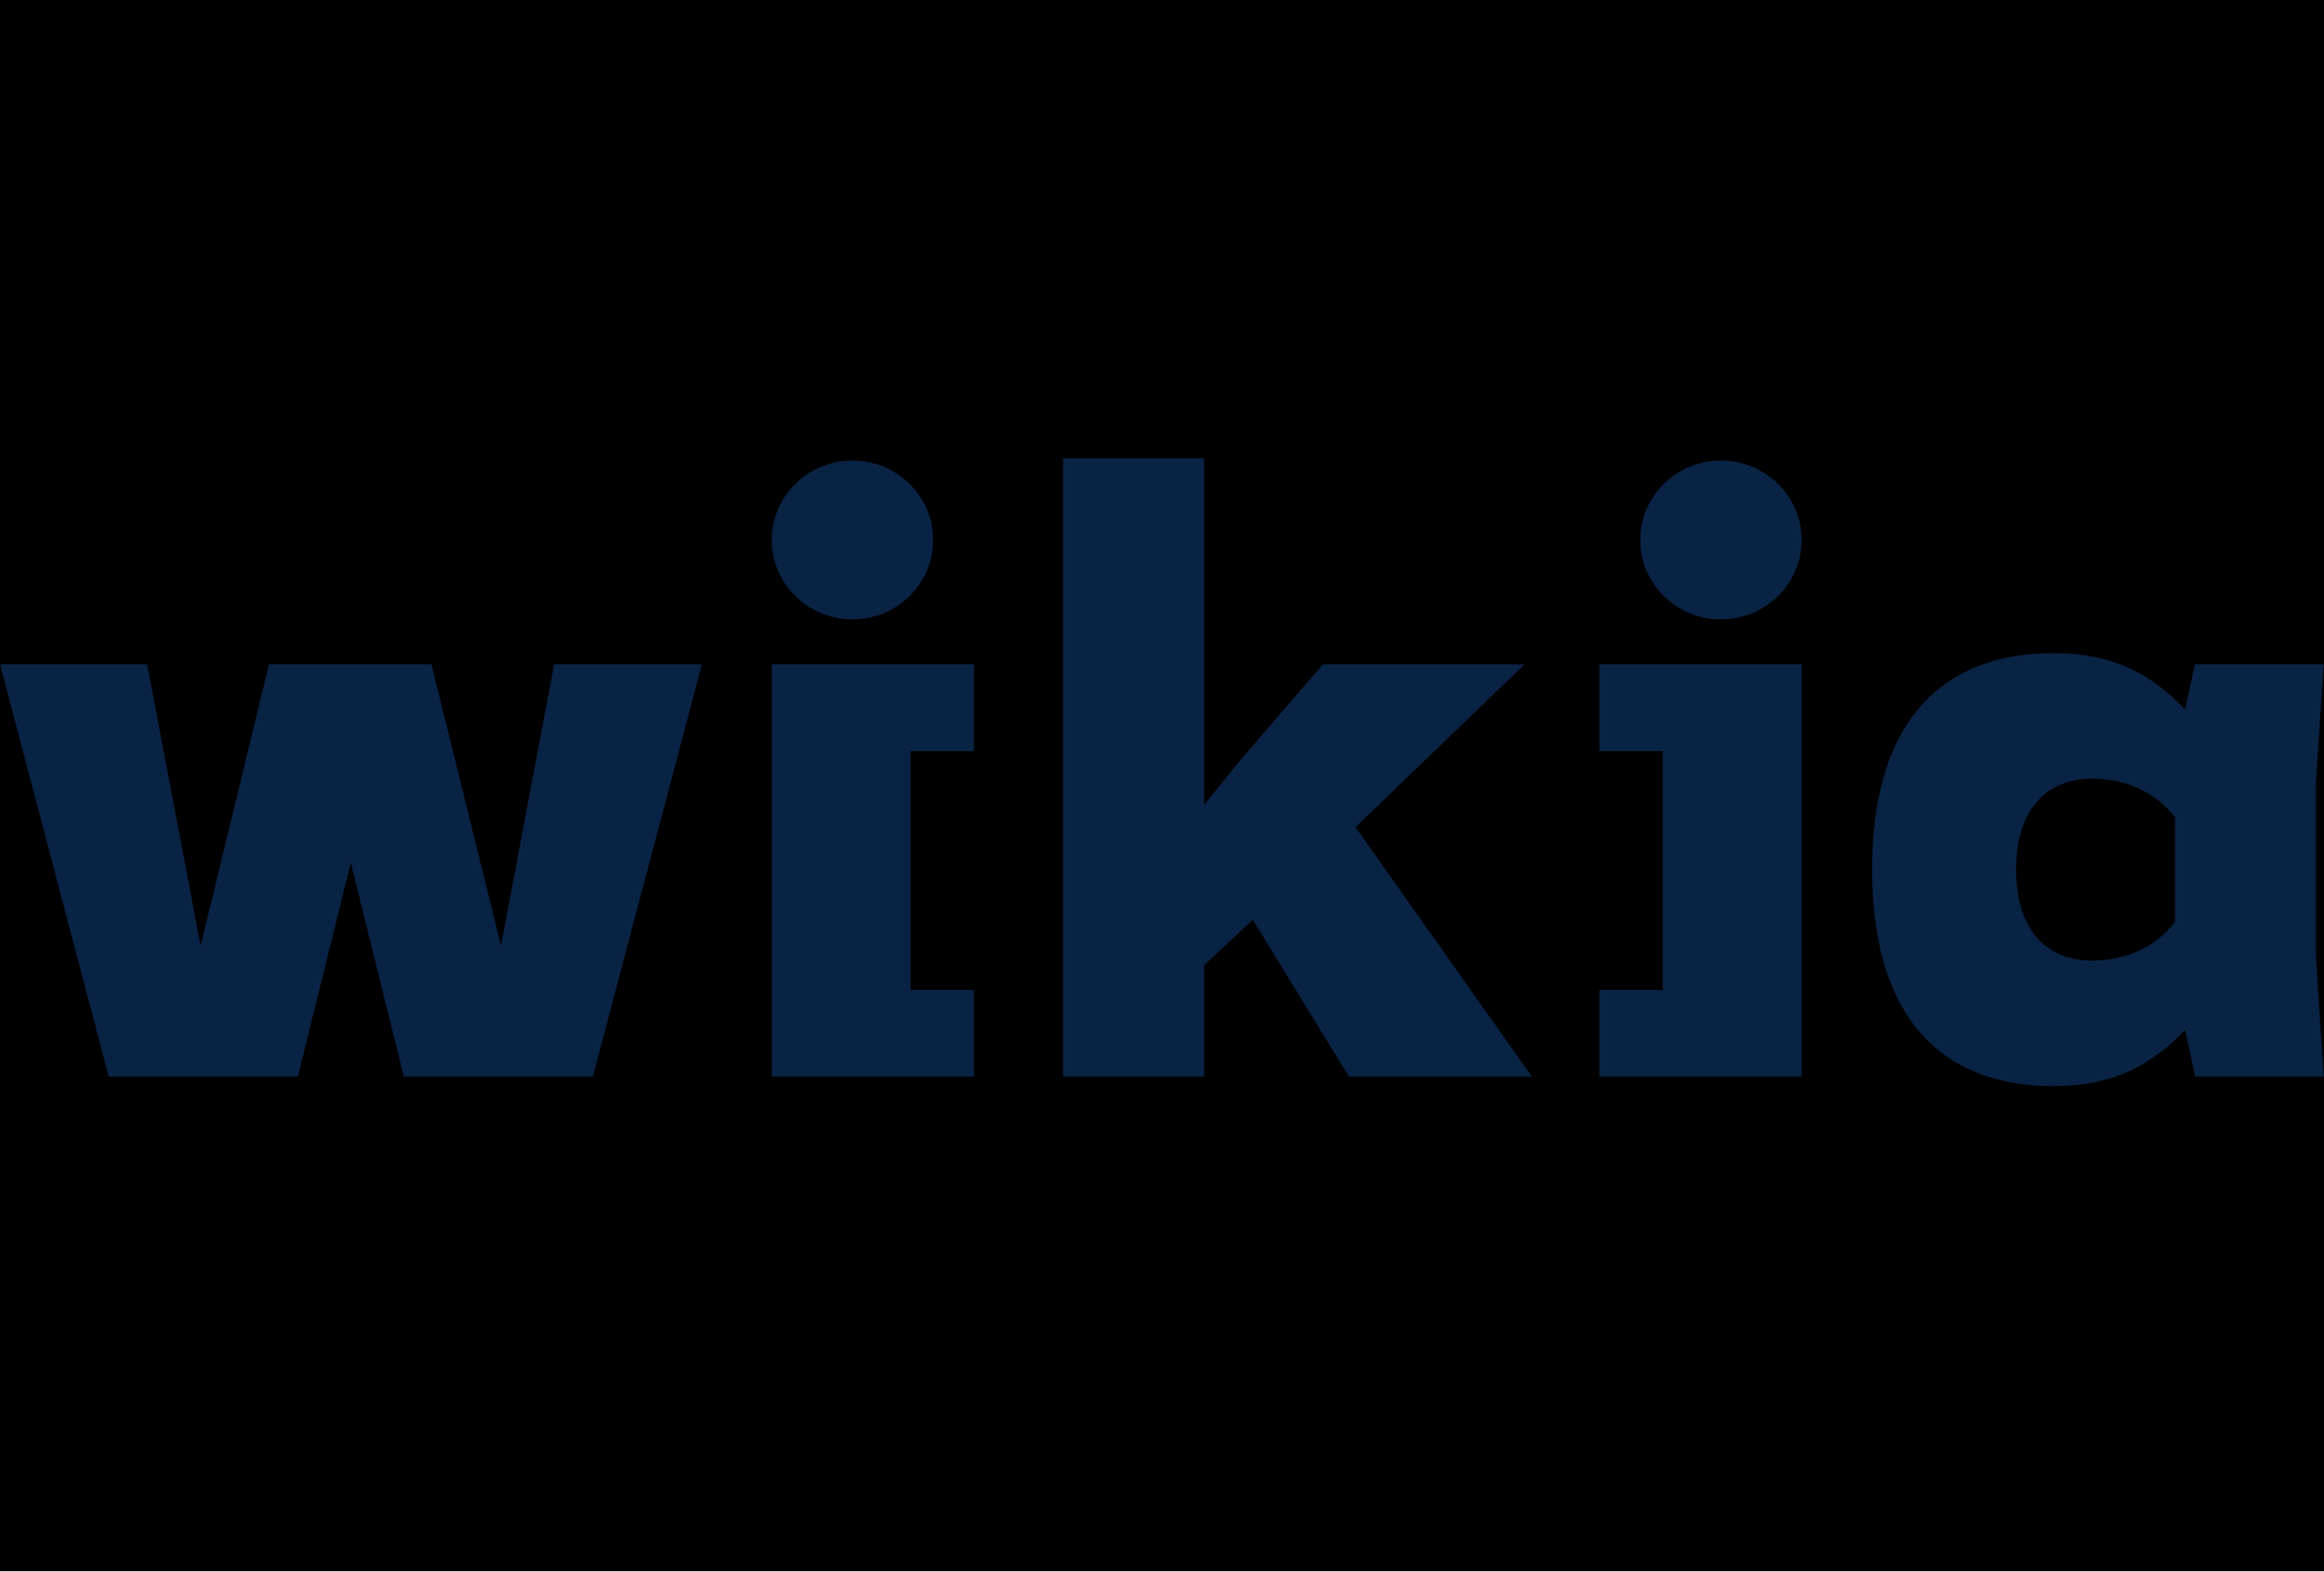
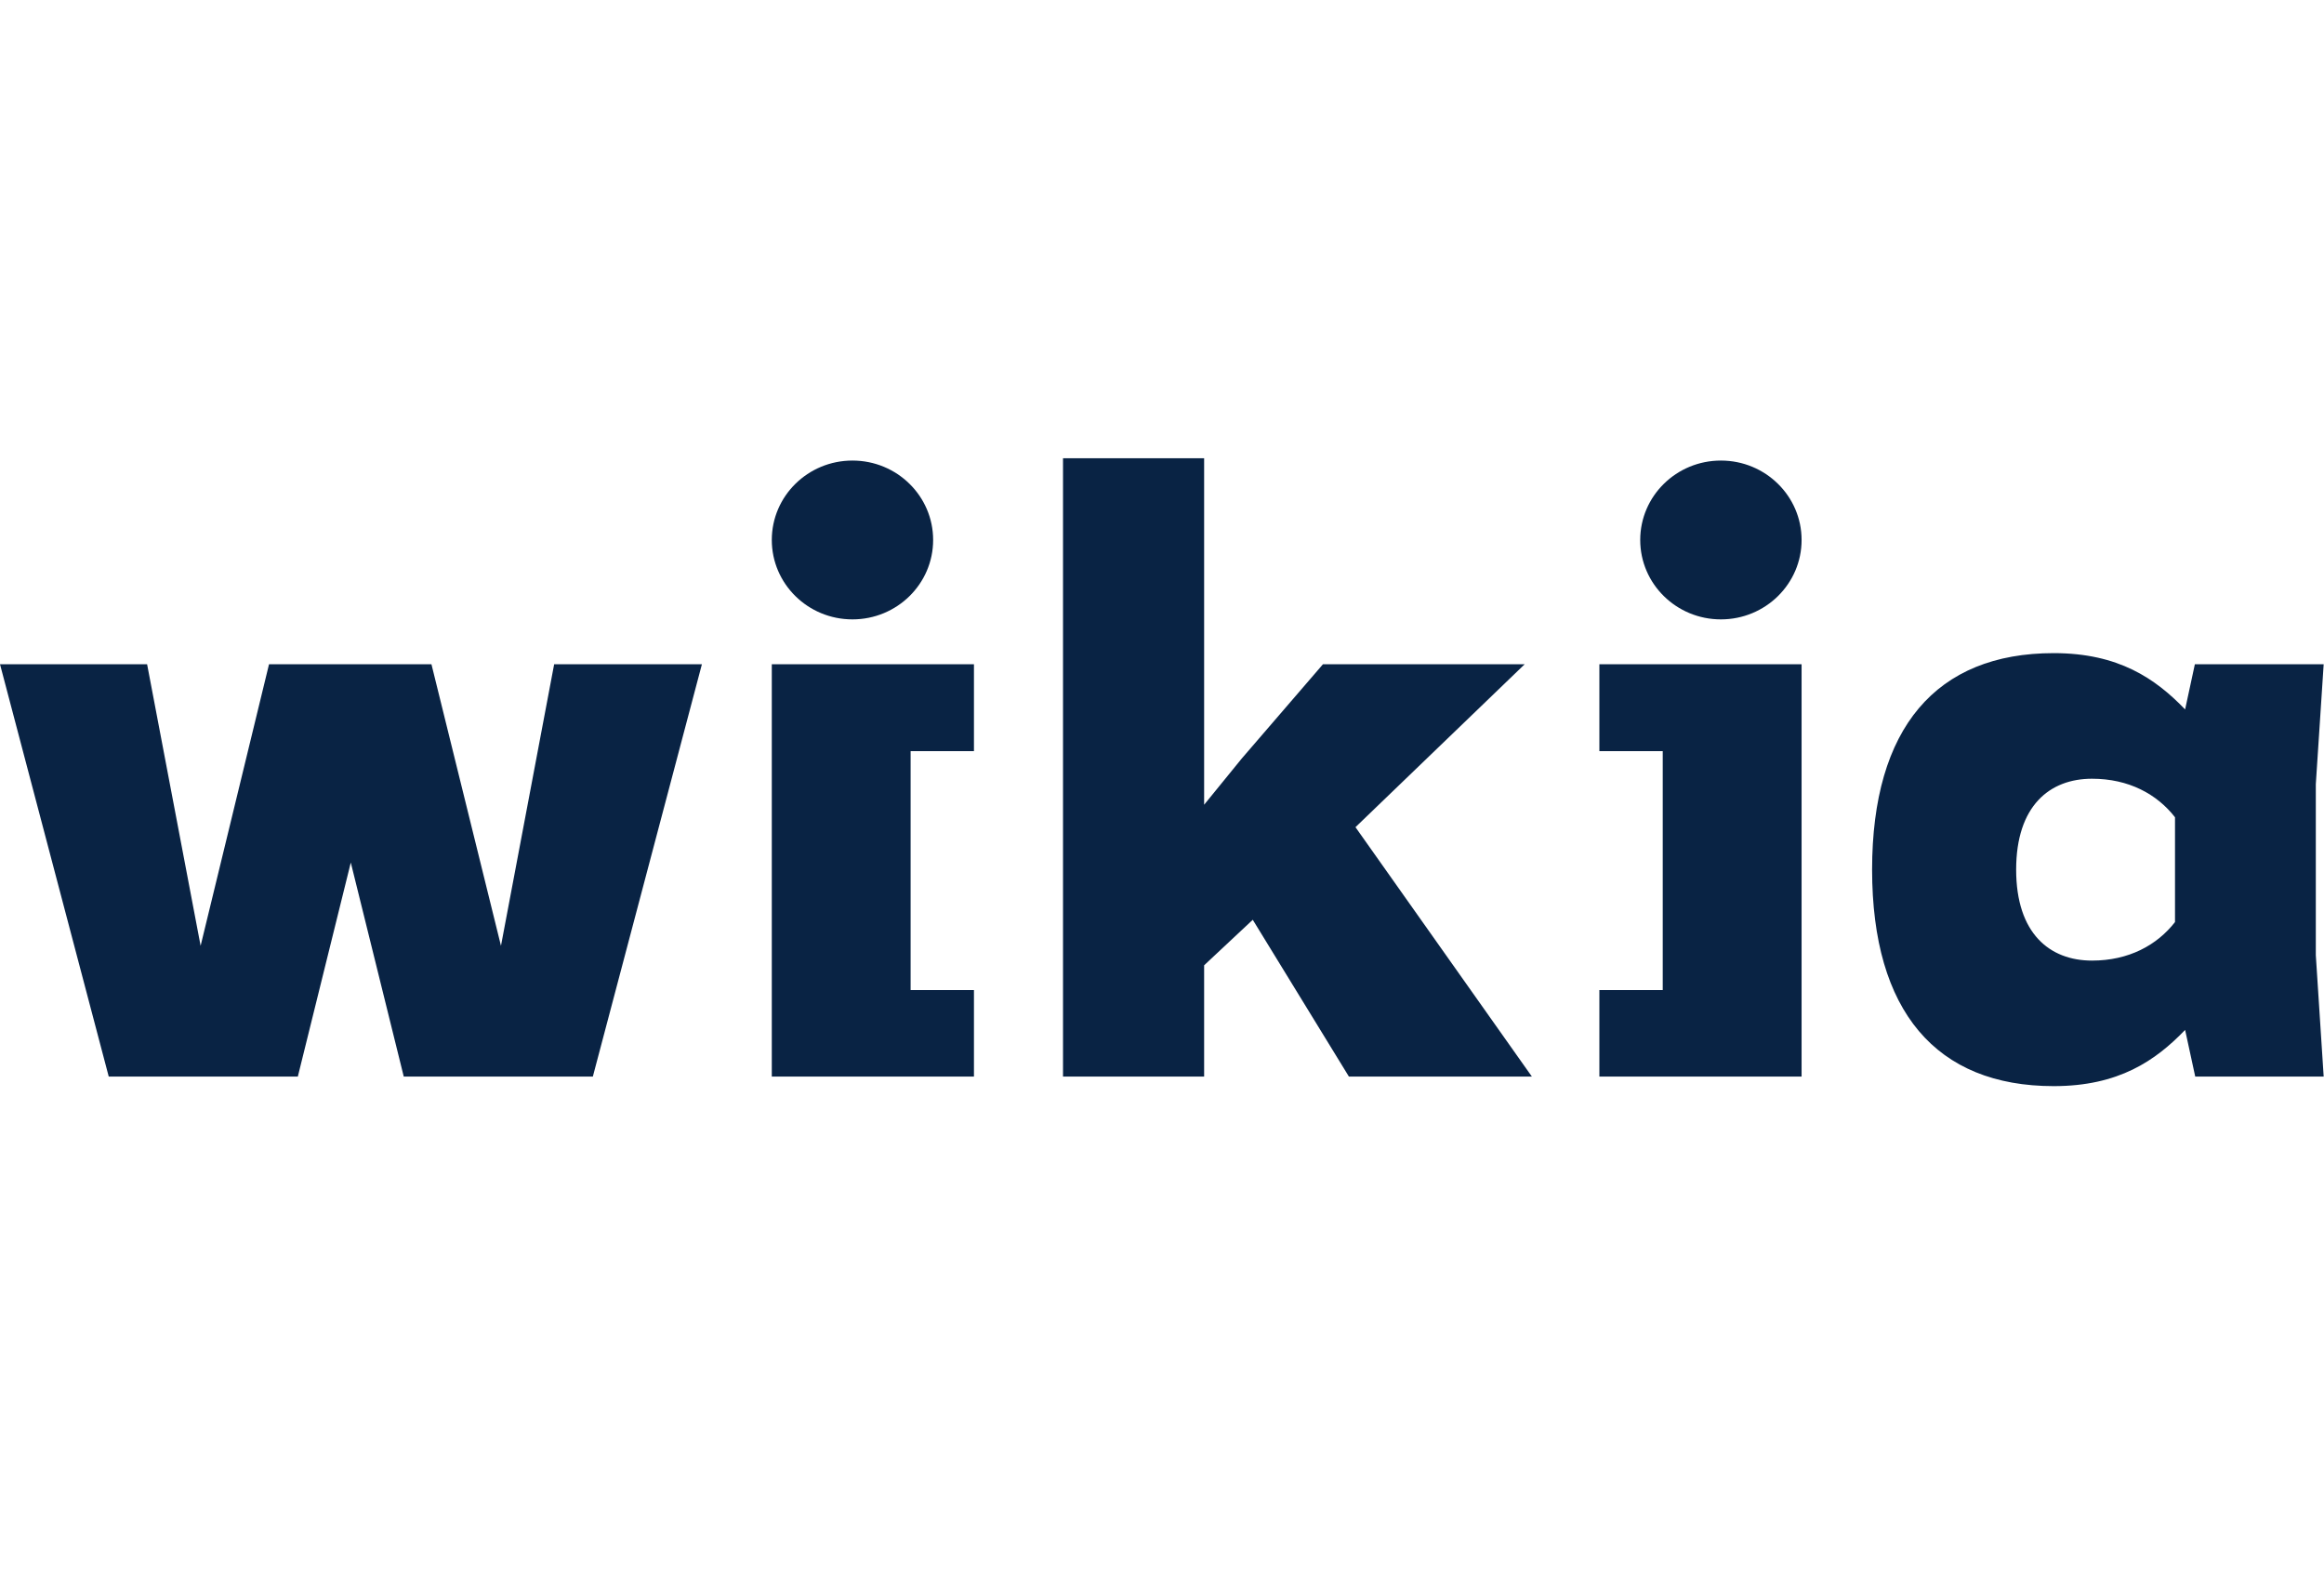
<svg xmlns="http://www.w3.org/2000/svg" width="71" height="48" viewBox="0 0 71 48">
-   <path d="M0 0H71V48H0z" />
-   <path d="M32.476,32.889 L32.476,14 L36.787,14 L36.787,24.585 L37.937,23.172 L40.418,20.292 L46.581,20.292 L41.411,25.27 L46.8,32.889 L41.21,32.889 L38.273,28.099 L36.787,29.49 L36.787,32.889 L32.476,32.889 Z M8.219,20.292 L6.129,28.894 L4.494,20.292 L0,20.292 L3.322,32.889 L9.099,32.889 L10.717,26.351 L12.335,32.889 L18.112,32.889 L21.444,20.292 L16.93,20.292 L15.305,28.894 L13.181,20.292 L8.219,20.292 Z M26.043,14.07 C24.682,14.07 23.579,15.156 23.579,16.496 C23.579,17.836 24.682,18.922 26.043,18.922 C27.405,18.922 28.508,17.836 28.508,16.496 C28.508,15.156 27.405,14.07 26.043,14.07 Z M29.755,22.947 L29.755,20.292 L23.579,20.292 L23.579,32.889 L29.755,32.889 L29.755,30.246 L27.82,30.246 L27.82,22.947 L29.755,22.947 Z M50.11,16.496 C50.11,17.836 51.214,18.922 52.575,18.922 C53.936,18.922 55.04,17.836 55.04,16.496 C55.04,15.156 53.936,14.07 52.575,14.07 C51.214,14.07 50.11,15.156 50.11,16.496 Z M50.798,30.246 L48.862,30.246 L48.862,32.889 L55.04,32.889 L55.04,20.292 L48.862,20.292 L48.862,22.947 L50.798,22.947 L50.798,30.246 Z M70.75,23.955 L70.99,20.292 L67.055,20.292 L66.757,21.673 C65.851,20.732 64.725,19.953 62.742,19.953 C59.154,19.953 57.194,22.237 57.194,26.567 C57.194,30.898 59.154,33.181 62.742,33.181 C64.725,33.181 65.851,32.405 66.757,31.464 L67.066,32.889 L70.99,32.889 L70.75,29.181 L70.75,23.955 Z M66.448,28.169 C65.897,28.875 65.037,29.346 63.912,29.346 C62.623,29.346 61.595,28.521 61.595,26.567 C61.595,24.614 62.623,23.79 63.912,23.79 C65.037,23.79 65.897,24.261 66.448,24.967 L66.448,28.169 Z" fill="#092344" />
+   <g fill="none">
+     <path d="M0 0H71V48H0z" />
+     <path d="M32.476,32.889 L32.476,14 L36.787,14 L36.787,24.585 L37.937,23.172 L40.418,20.292 L46.581,20.292 L41.411,25.27 L46.8,32.889 L41.21,32.889 L38.273,28.099 L36.787,29.49 L36.787,32.889 L32.476,32.889 Z M8.219,20.292 L6.129,28.894 L4.494,20.292 L0,20.292 L3.322,32.889 L9.099,32.889 L10.717,26.351 L12.335,32.889 L18.112,32.889 L21.444,20.292 L16.93,20.292 L15.305,28.894 L13.181,20.292 L8.219,20.292 Z M26.043,14.07 C24.682,14.07 23.579,15.156 23.579,16.496 C23.579,17.836 24.682,18.922 26.043,18.922 C27.405,18.922 28.508,17.836 28.508,16.496 C28.508,15.156 27.405,14.07 26.043,14.07 Z M29.755,22.947 L29.755,20.292 L23.579,20.292 L23.579,32.889 L29.755,32.889 L29.755,30.246 L27.82,30.246 L27.82,22.947 L29.755,22.947 Z M50.11,16.496 C50.11,17.836 51.214,18.922 52.575,18.922 C53.936,18.922 55.04,17.836 55.04,16.496 C55.04,15.156 53.936,14.07 52.575,14.07 C51.214,14.07 50.11,15.156 50.11,16.496 Z M50.798,30.246 L48.862,30.246 L48.862,32.889 L55.04,32.889 L55.04,20.292 L48.862,20.292 L48.862,22.947 L50.798,22.947 L50.798,30.246 Z M70.75,23.955 L70.99,20.292 L67.055,20.292 L66.757,21.673 C65.851,20.732 64.725,19.953 62.742,19.953 C59.154,19.953 57.194,22.237 57.194,26.567 C57.194,30.898 59.154,33.181 62.742,33.181 C64.725,33.181 65.851,32.405 66.757,31.464 L67.066,32.889 L70.99,32.889 L70.75,29.181 L70.75,23.955 Z M66.448,28.169 C65.897,28.875 65.037,29.346 63.912,29.346 C62.623,29.346 61.595,28.521 61.595,26.567 C61.595,24.614 62.623,23.79 63.912,23.79 C65.037,23.79 65.897,24.261 66.448,24.967 L66.448,28.169 Z" fill="#092344" />
+   </g>
</svg>
